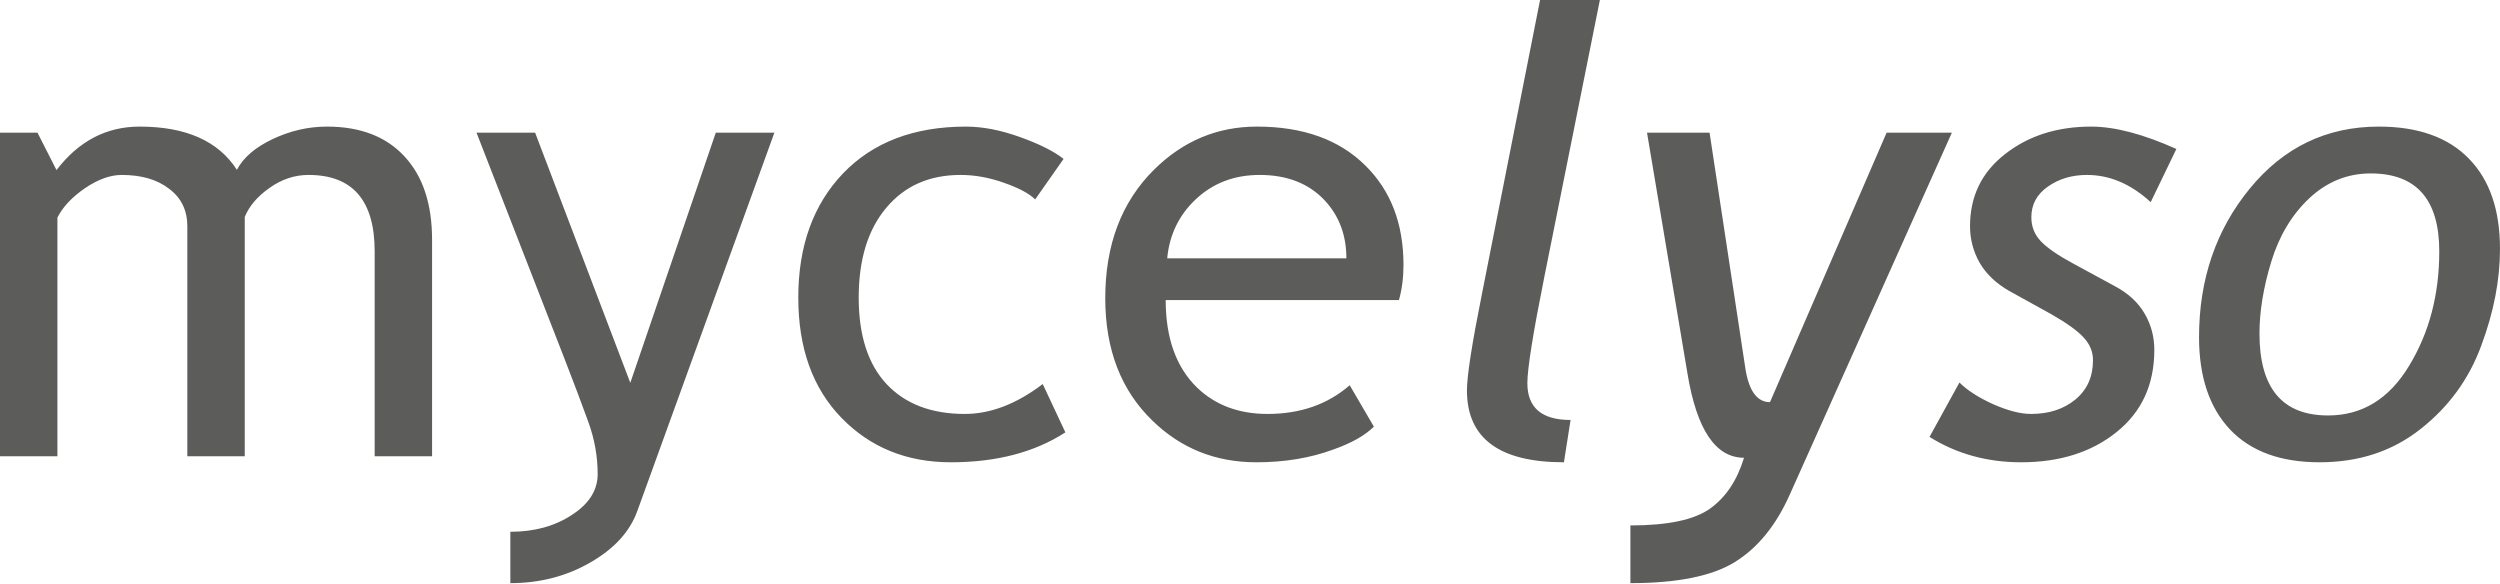
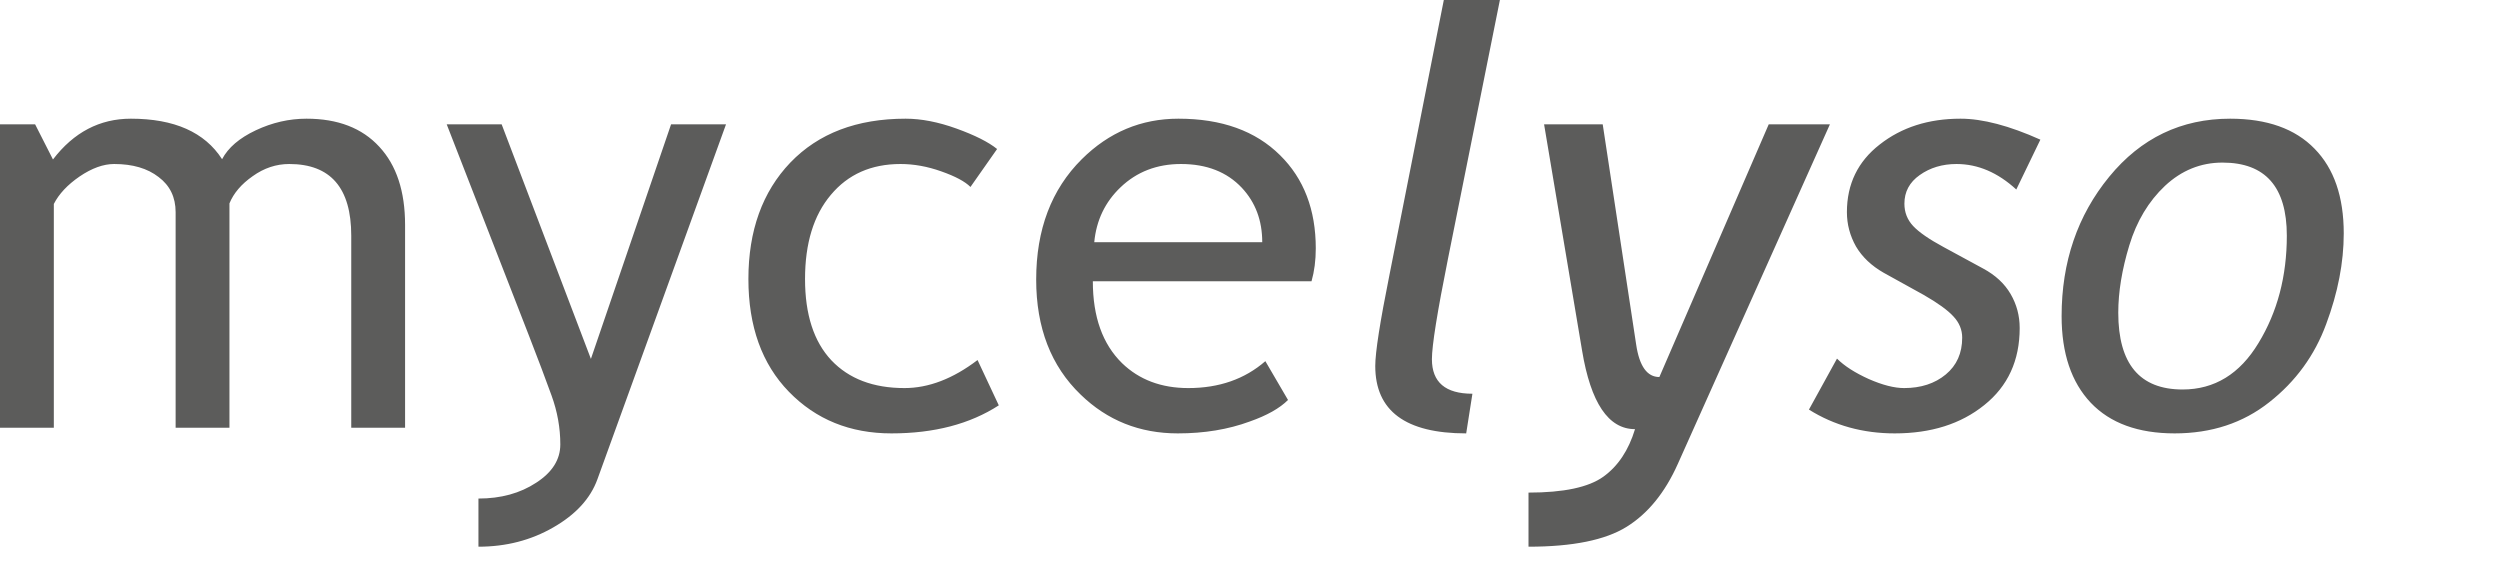
- <svg xmlns="http://www.w3.org/2000/svg" version="1.1">
+ <svg xmlns="http://www.w3.org/2000/svg" version="1.1" width="85.514mm" height="19.947mm">
  <path d="M 186.658 0 L 179.627 35.559 C 178.406 41.638 177.795 45.557 177.795 47.314 C 177.795 53.125 181.714 56.029 189.551 56.029 L 190.355 50.902 C 186.864 50.902 185.119 49.414 185.119 46.436 C 185.119 44.678 185.815 40.332 187.207 33.398 L 193.908 0 L 186.658 0 z M 16.92 15.344 C 12.892 15.344 9.533 17.102 6.848 20.617 L 4.541 16.076 L 0 16.076 L 0 55.297 L 6.959 55.297 L 6.959 26.367 C 7.618 25.073 8.729 23.889 10.291 22.814 C 11.878 21.74 13.366 21.203 14.758 21.203 C 17.15 21.203 19.067 21.766 20.508 22.889 C 21.973 23.987 22.705 25.501 22.705 27.43 L 22.705 55.297 L 29.664 55.297 L 29.664 26.295 C 30.201 24.977 31.201 23.803 32.666 22.777 C 34.131 21.728 35.706 21.203 37.391 21.203 C 42.737 21.203 45.41 24.292 45.41 30.469 L 45.41 55.297 L 52.369 55.297 L 52.369 29.076 C 52.369 24.73 51.257 21.363 49.035 18.971 C 46.813 16.554 43.678 15.344 39.625 15.344 C 37.379 15.344 35.192 15.845 33.068 16.846 C 30.944 17.847 29.492 19.093 28.711 20.582 C 26.465 17.091 22.535 15.344 16.92 15.344 z M 117.078 15.344 C 110.779 15.344 105.812 17.235 102.174 21.02 C 98.561 24.804 96.754 29.822 96.754 36.072 C 96.754 42.2 98.499 47.058 101.99 50.646 C 105.481 54.235 109.899 56.029 115.246 56.029 C 120.764 56.029 125.39 54.821 129.125 52.404 L 126.379 46.545 C 123.205 48.962 120.057 50.17 116.932 50.17 C 112.903 50.17 109.753 48.975 107.482 46.582 C 105.212 44.165 104.076 40.662 104.076 36.072 C 104.076 31.458 105.188 27.832 107.41 25.195 C 109.632 22.534 112.634 21.203 116.418 21.203 C 118.151 21.203 119.909 21.521 121.691 22.156 C 123.498 22.791 124.755 23.462 125.463 24.17 L 128.906 19.264 C 127.783 18.36 126.038 17.481 123.67 16.627 C 121.302 15.772 119.104 15.344 117.078 15.344 z M 152.344 15.344 C 147.534 15.344 143.371 17.091 139.855 20.582 C 135.925 24.488 133.959 29.675 133.959 36.145 C 133.959 42.37 135.876 47.327 139.709 51.014 C 143.151 54.358 147.338 56.029 152.27 56.029 C 155.688 56.029 158.789 55.518 161.572 54.492 C 163.794 53.711 165.441 52.783 166.516 51.709 L 163.586 46.691 C 160.925 49.011 157.604 50.17 153.625 50.17 C 150.134 50.17 147.278 49.096 145.057 46.947 C 142.542 44.481 141.283 40.955 141.283 36.365 L 169.555 36.365 C 169.921 35.071 170.105 33.655 170.105 32.117 C 170.105 27.112 168.566 23.096 165.49 20.068 C 162.316 16.919 157.935 15.344 152.344 15.344 z M 253.455 15.344 C 249.329 15.344 245.85 16.454 243.018 18.676 C 240.186 20.873 238.77 23.792 238.77 27.43 C 238.77 28.992 239.16 30.468 239.941 31.859 C 240.747 33.227 241.942 34.362 243.529 35.266 L 248.693 38.123 C 250.524 39.173 251.807 40.101 252.539 40.906 C 253.296 41.712 253.674 42.627 253.674 43.652 C 253.674 45.654 252.967 47.24 251.551 48.412 C 250.135 49.584 248.339 50.17 246.166 50.17 C 244.896 50.17 243.372 49.779 241.59 48.998 C 239.808 48.192 238.44 47.313 237.488 46.361 L 233.861 52.953 C 237.133 55.004 240.833 56.029 244.959 56.029 C 249.646 56.029 253.504 54.809 256.531 52.367 C 259.583 49.926 261.107 46.605 261.107 42.406 C 261.107 40.819 260.717 39.356 259.936 38.014 C 259.154 36.671 257.972 35.571 256.385 34.717 L 251.258 31.934 C 249.402 30.933 248.095 30.028 247.338 29.223 C 246.581 28.417 246.203 27.453 246.203 26.33 C 246.203 24.792 246.863 23.561 248.182 22.633 C 249.524 21.681 251.11 21.203 252.941 21.203 C 255.7 21.203 258.275 22.303 260.668 24.5 L 263.781 18.055 C 259.753 16.248 256.312 15.344 253.455 15.344 z M 288.318 15.344 C 281.995 15.344 276.781 17.847 272.68 22.852 C 268.578 27.856 266.527 33.862 266.527 40.869 C 266.527 45.679 267.786 49.413 270.301 52.074 C 272.815 54.711 276.429 56.029 281.141 56.029 C 285.901 56.029 289.978 54.687 293.371 52.002 C 296.789 49.316 299.243 45.947 300.732 41.895 C 302.246 37.842 303.002 33.936 303.002 30.176 C 303.002 25.439 301.745 21.79 299.23 19.227 C 296.716 16.639 293.079 15.344 288.318 15.344 z M 57.752 16.076 L 68.371 43.359 C 69.567 46.436 70.544 49.023 71.301 51.123 C 72.058 53.198 72.438 55.311 72.438 57.459 C 72.438 59.412 71.399 61.06 69.324 62.402 C 67.249 63.77 64.759 64.453 61.854 64.453 L 61.854 70.678 C 65.418 70.678 68.641 69.848 71.521 68.188 C 74.427 66.527 76.331 64.453 77.234 61.963 L 93.859 16.076 L 86.756 16.076 L 76.393 46.398 L 64.855 16.076 L 57.752 16.076 z M 199.621 16.076 L 204.529 45.301 C 205.652 52.088 207.935 55.48 211.377 55.48 C 210.547 58.215 209.18 60.266 207.275 61.633 C 205.371 63 202.148 63.684 197.607 63.684 L 197.607 70.678 C 203.296 70.678 207.519 69.824 210.277 68.115 C 213.036 66.406 215.246 63.695 216.906 59.984 L 236.572 16.076 L 228.662 16.076 L 214.525 48.742 C 212.938 48.742 211.938 47.339 211.523 44.531 L 207.201 16.076 L 199.621 16.076 z M 287.328 21.02 C 292.87 21.02 295.643 24.17 295.643 30.469 C 295.643 35.718 294.422 40.344 291.98 44.348 C 289.563 48.352 286.292 50.354 282.166 50.354 C 276.624 50.354 273.852 47.046 273.852 40.43 C 273.852 37.744 274.329 34.838 275.281 31.713 C 276.233 28.588 277.771 26.025 279.895 24.023 C 282.043 22.021 284.521 21.02 287.328 21.02 z M 152.674 21.203 C 155.994 21.203 158.618 22.229 160.547 24.279 C 162.305 26.159 163.184 28.503 163.184 31.311 L 141.467 31.311 C 141.735 28.479 142.871 26.111 144.873 24.207 C 146.973 22.205 149.573 21.203 152.674 21.203 z " style="fill:#5c5c5b;stroke:none;" />
</svg>
